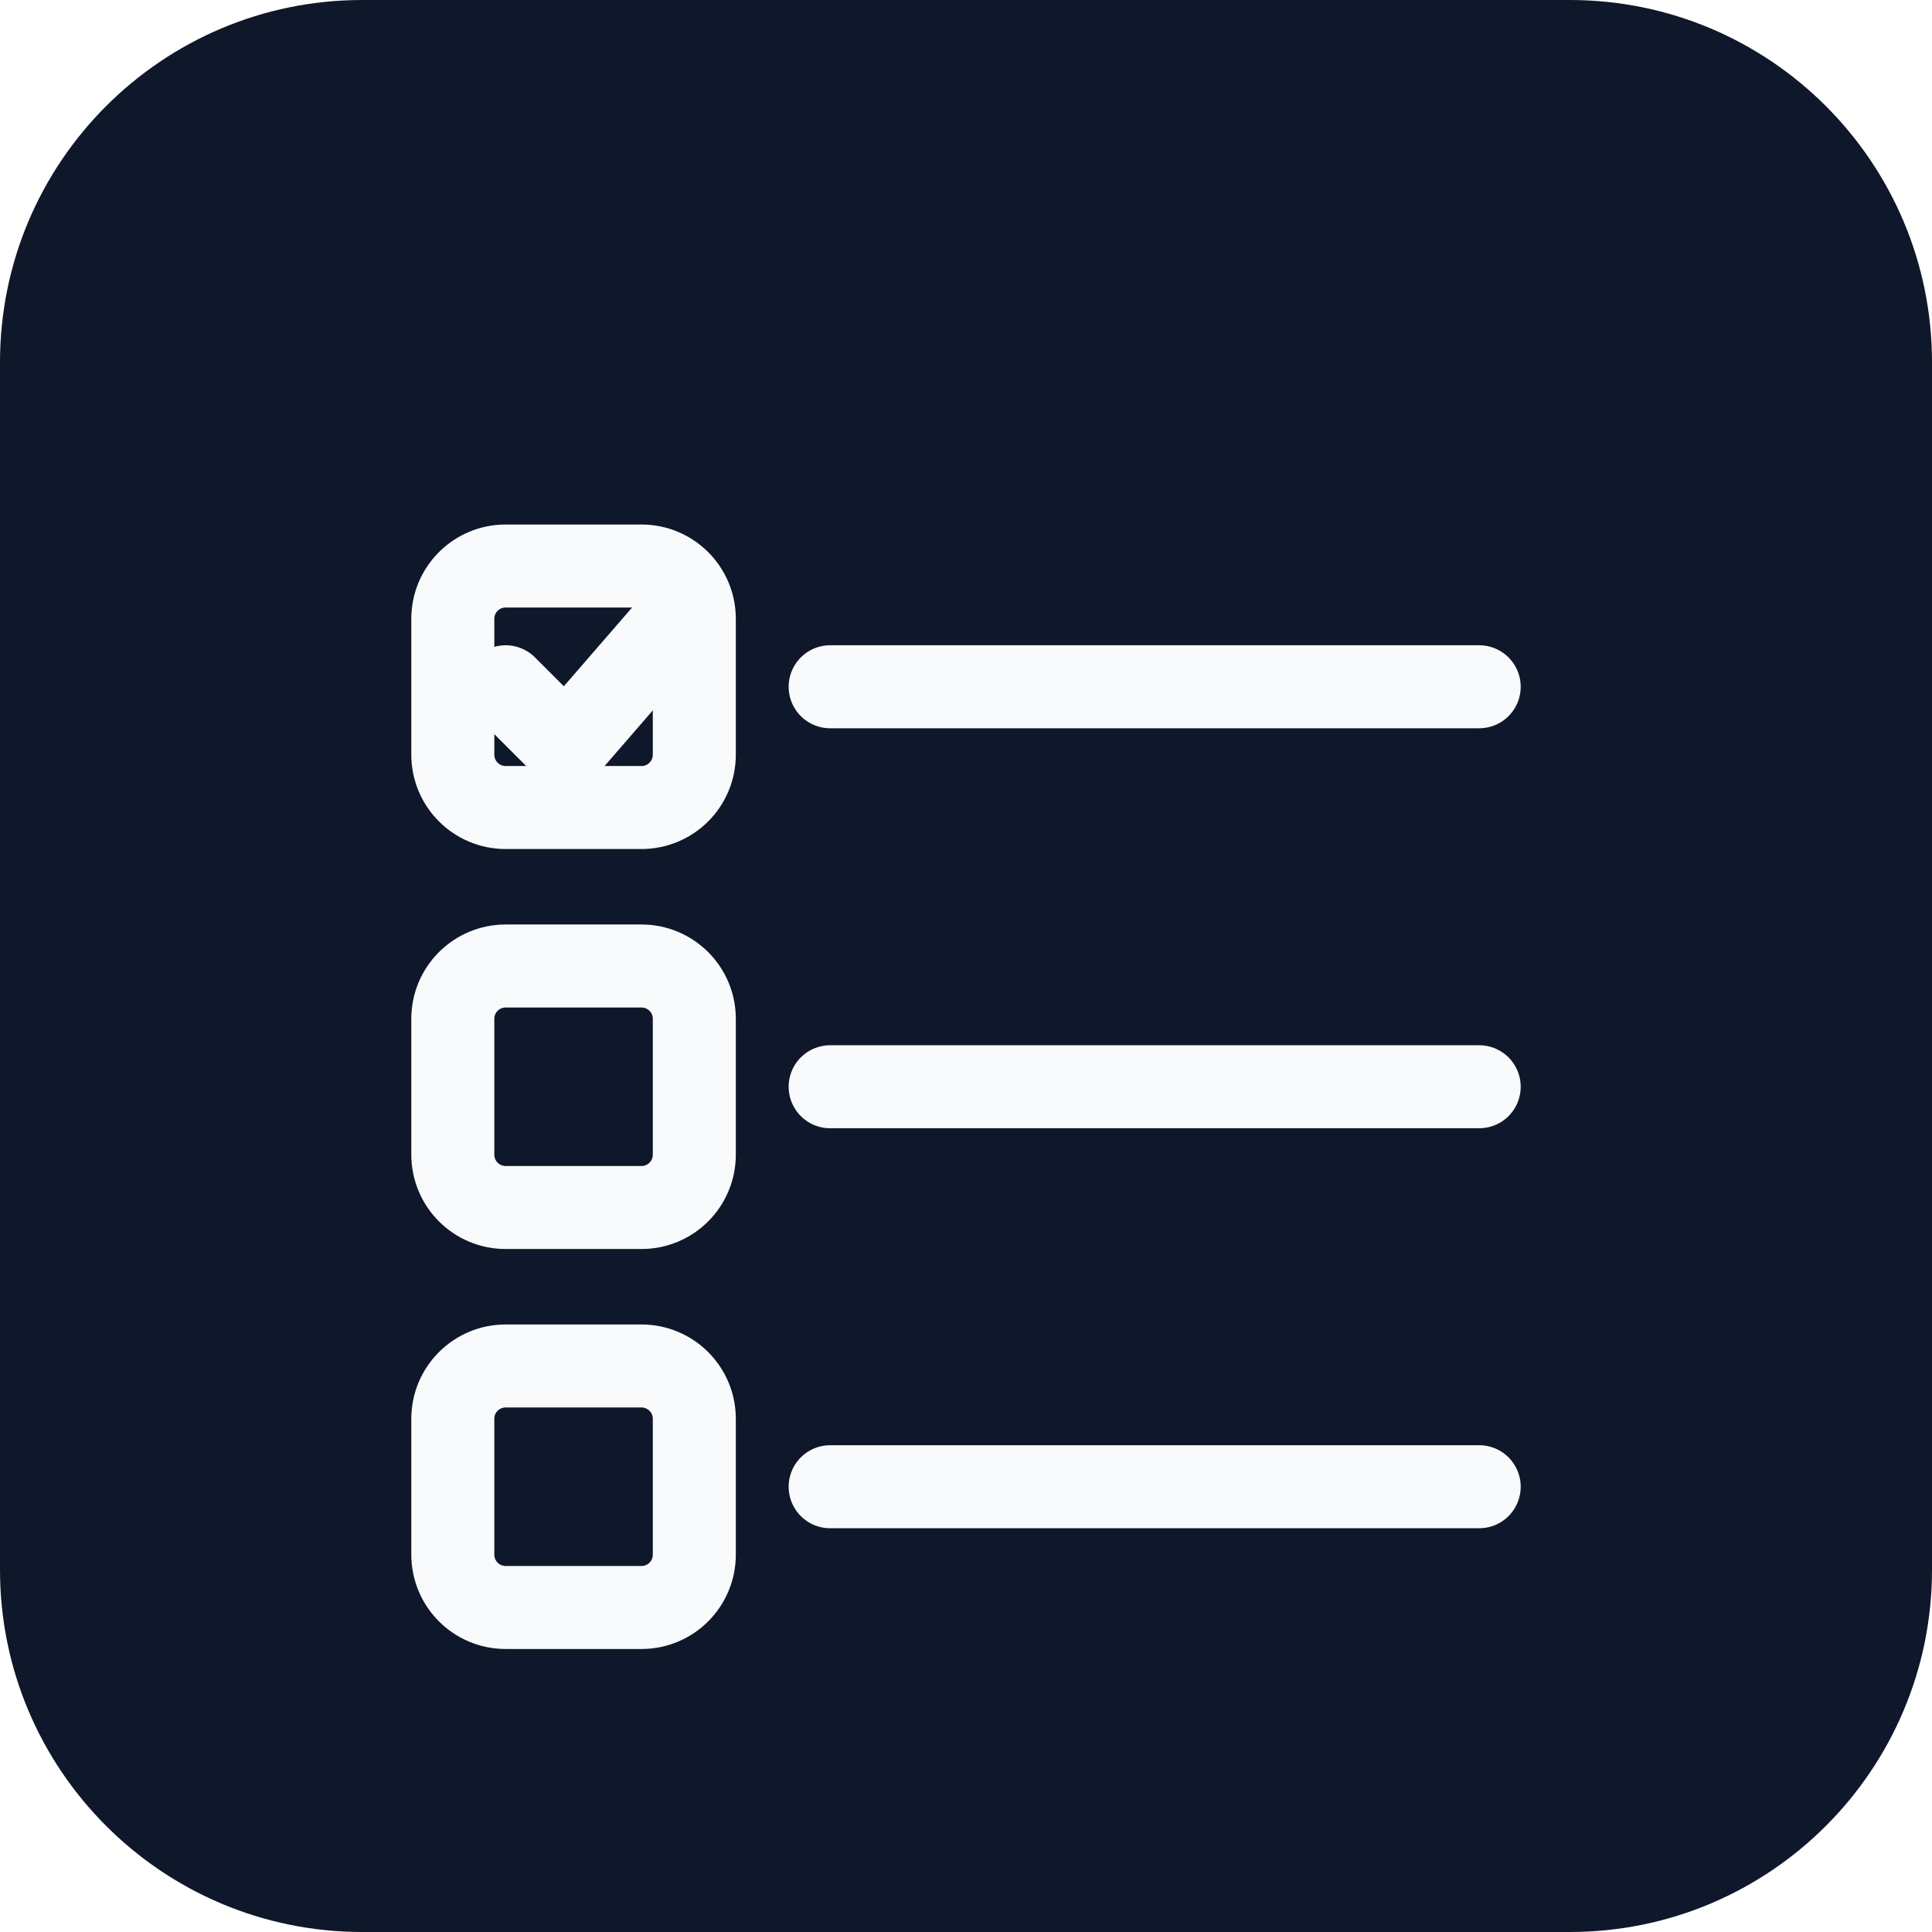
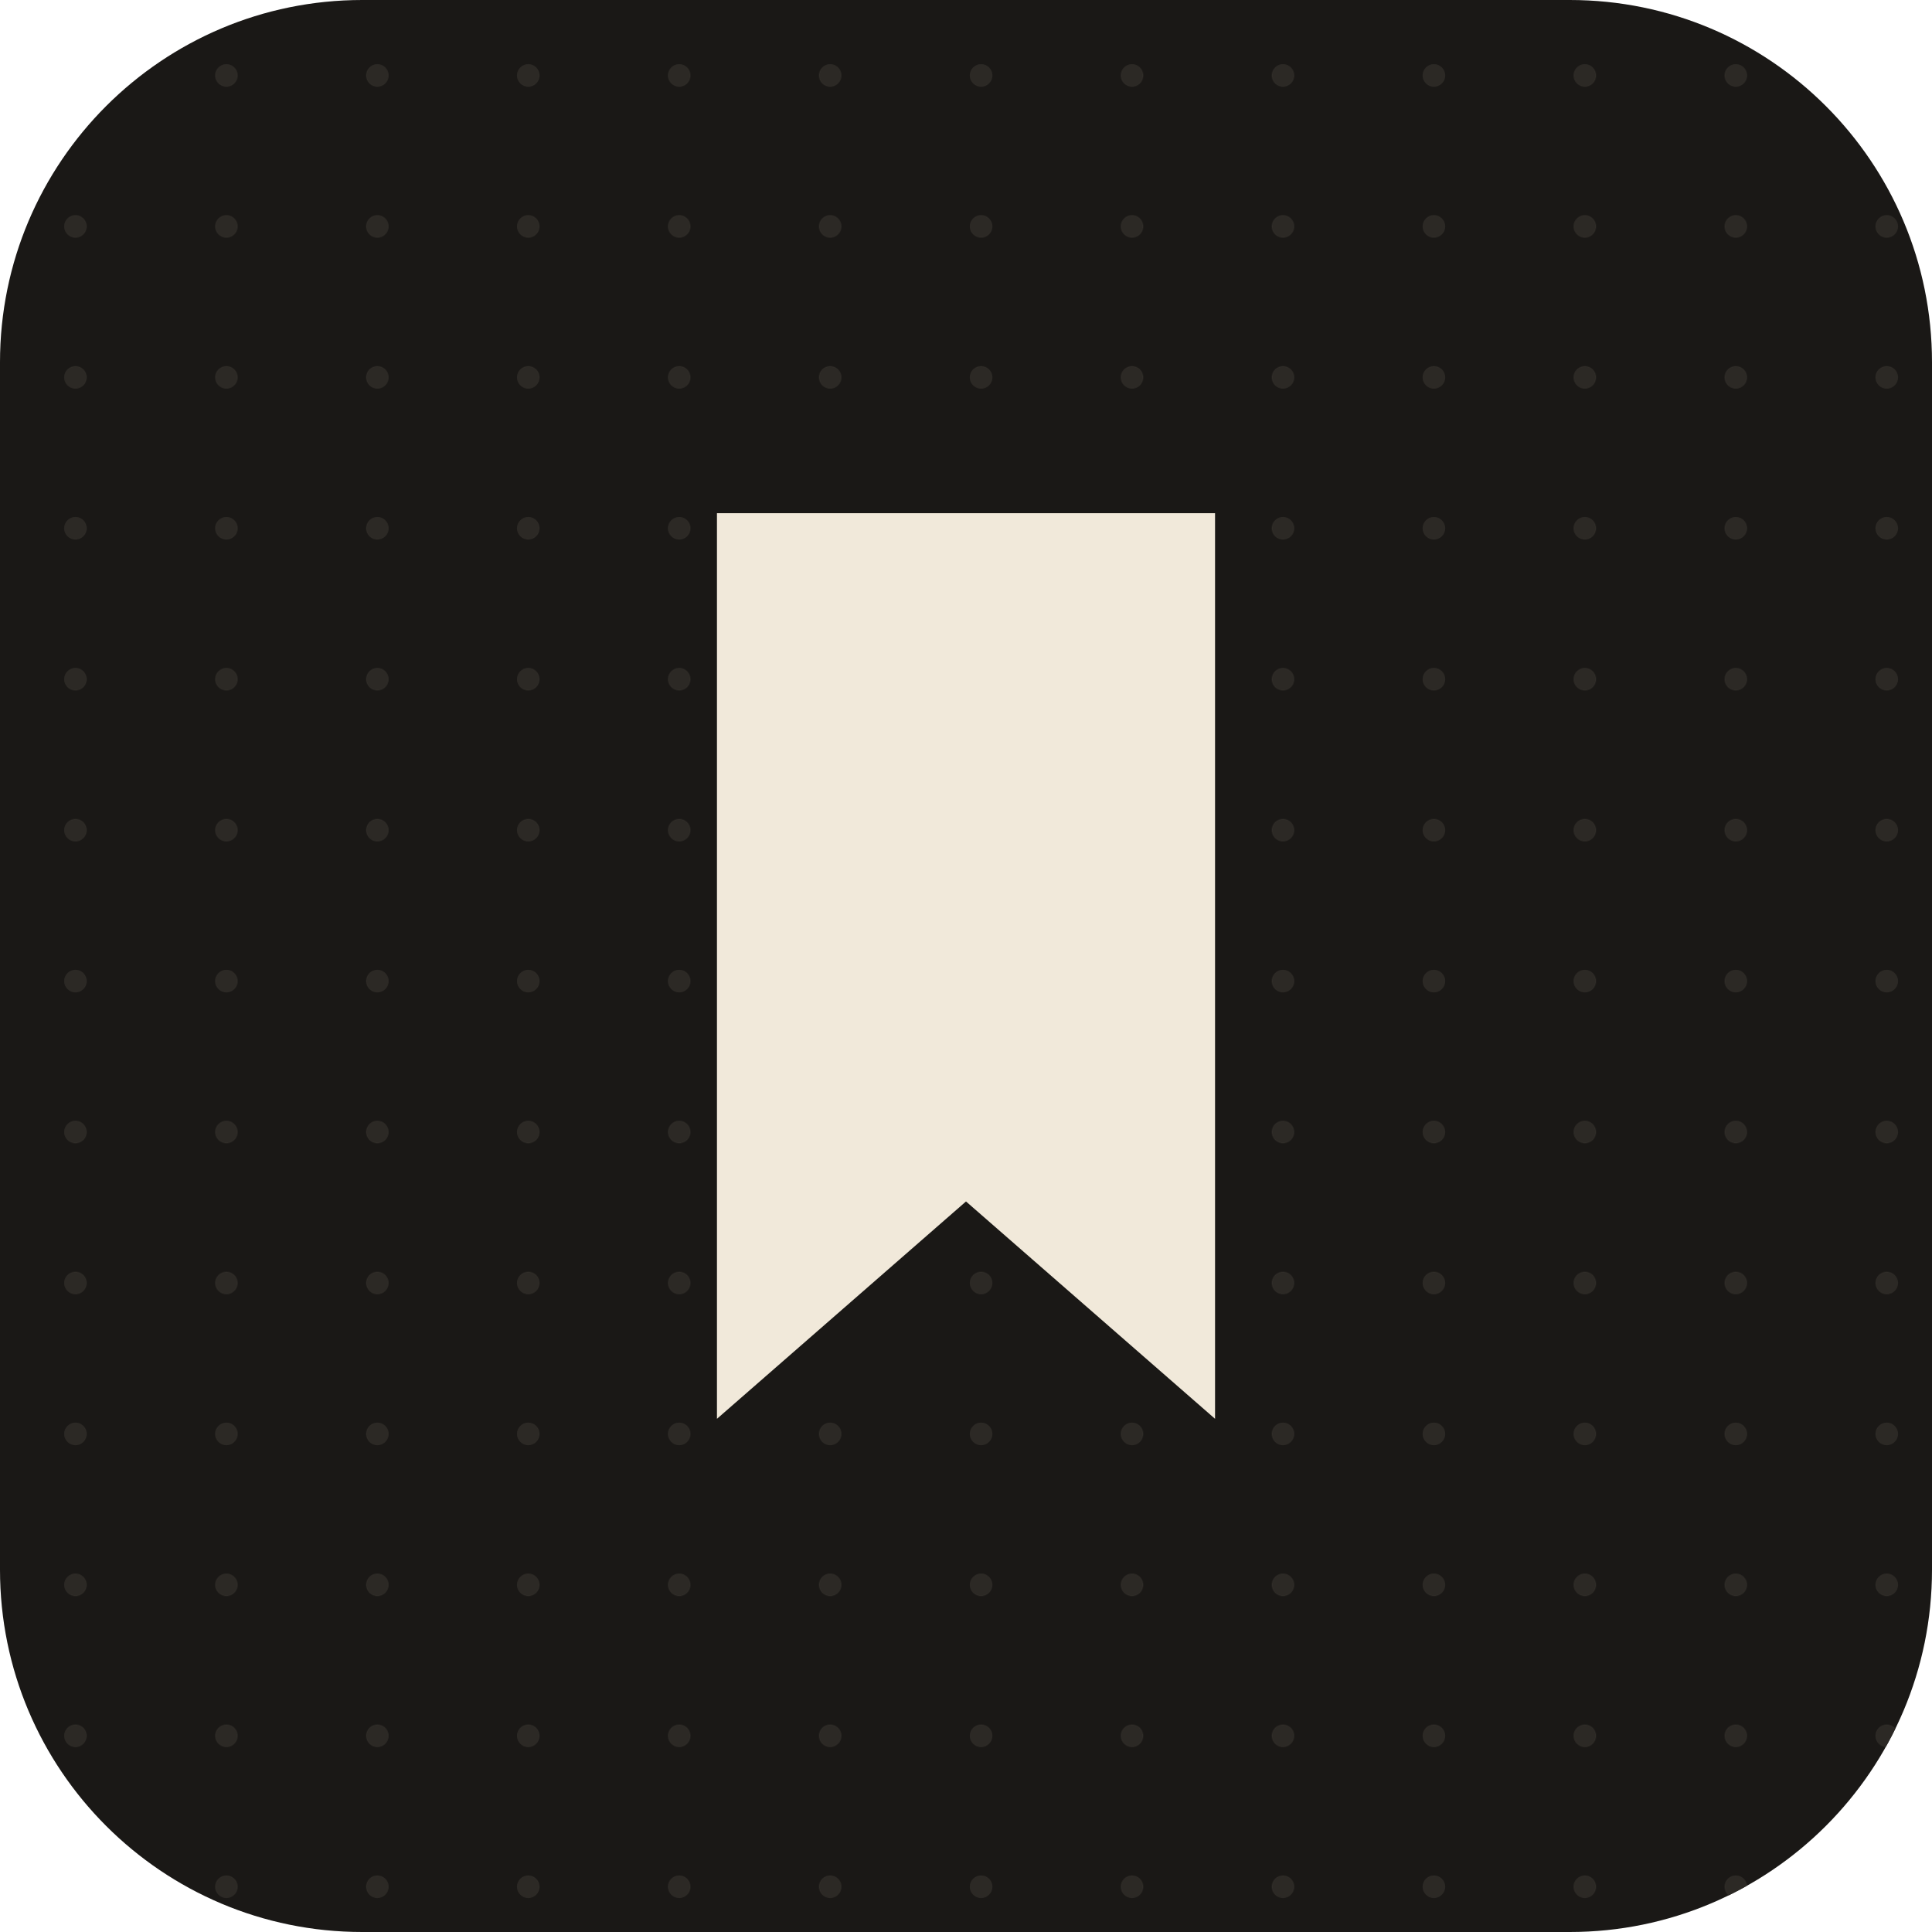
<svg xmlns="http://www.w3.org/2000/svg" width="192" height="192" viewBox="0 0 512 512">
-   <rect width="512" height="512" rx="96" fill="#0f172a" />
-   <g stroke="#f8fafc" stroke-width="22" stroke-linecap="round" stroke-linejoin="round" fill="none">
-     <rect x="120" y="150" width="64" height="64" rx="14" />
-     <path d="M134 182 l16 16 l26 -30" />
-     <line x1="220" y1="182" x2="392" y2="182" />
-     <rect x="120" y="256" width="64" height="64" rx="14" />
-     <line x1="220" y1="288" x2="392" y2="288" />
-     <rect x="120" y="362" width="64" height="64" rx="14" />
-     <line x1="220" y1="394" x2="392" y2="394" />
-   </g>
+   <defs>
+     <pattern id="dots" width="40" height="40" patternUnits="userSpaceOnUse">
+       <circle cx="20" cy="20" r="3" fill="#2c2925" />
+     </pattern>
+   </defs>
+   <rect width="512" height="512" rx="96" fill="#1a1816" />
+   <rect width="512" height="512" rx="96" fill="url(#dots)" />
+   <path d="M190 136h132v240l-66-57.6L190 376z" fill="#f1e9da" />
</svg>
